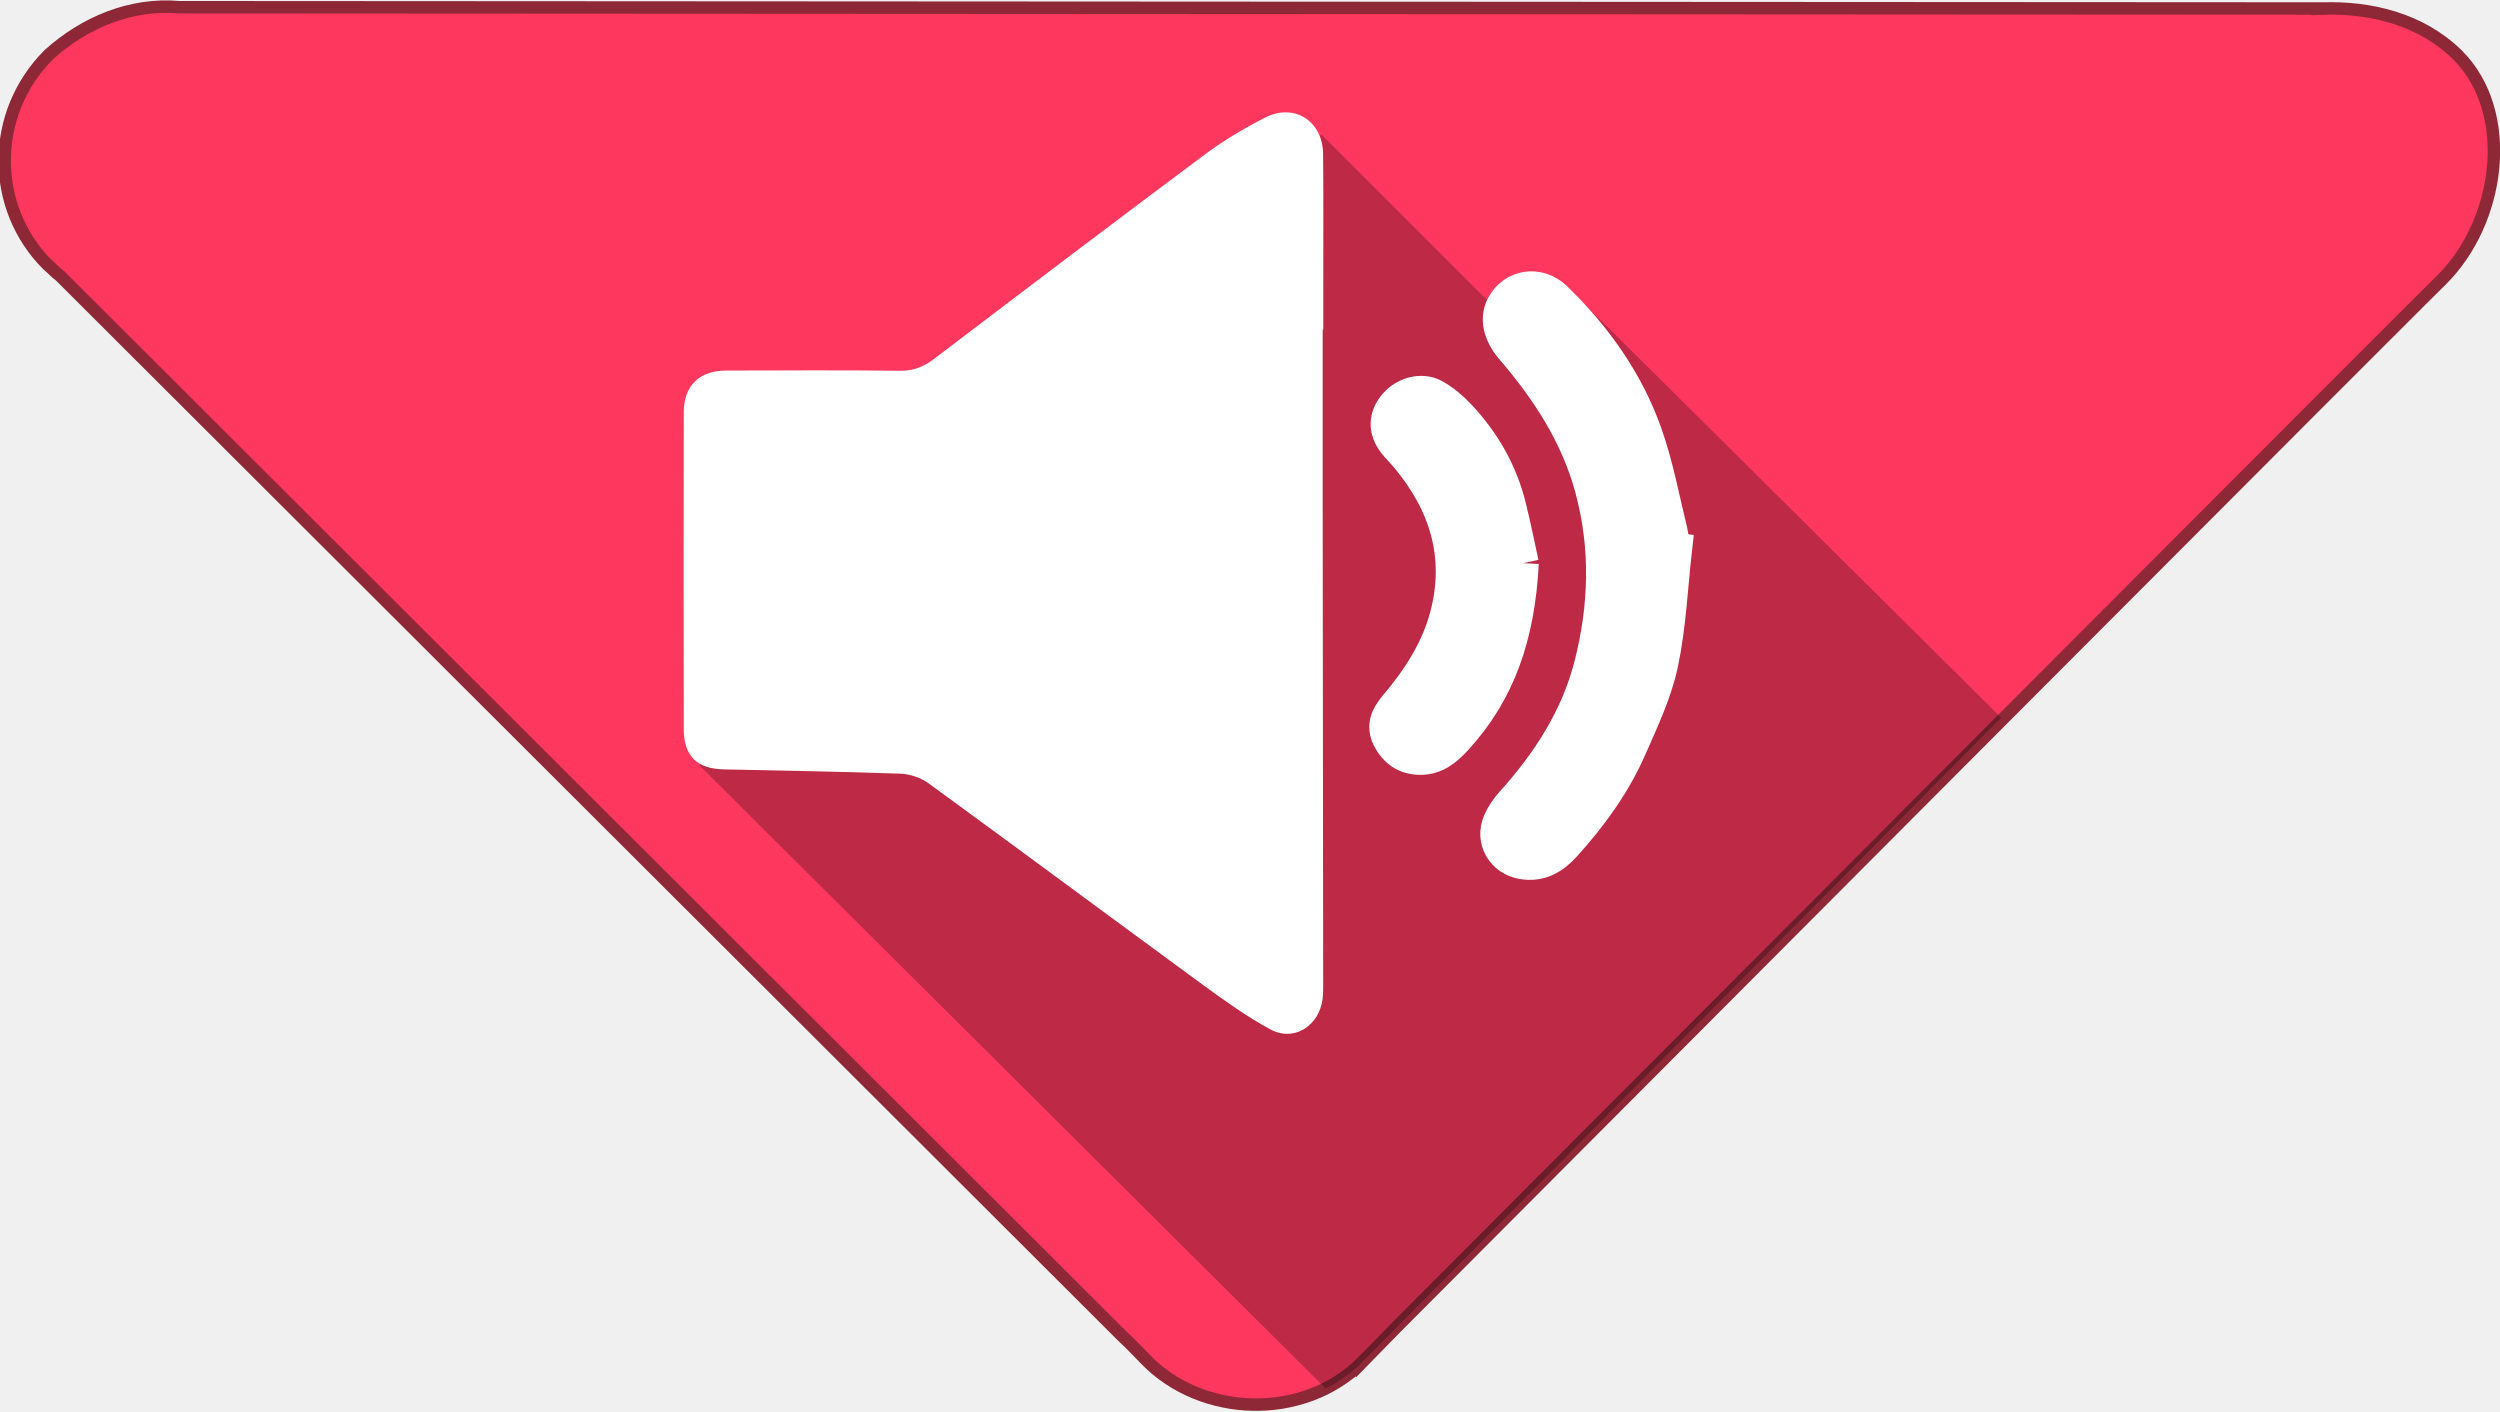
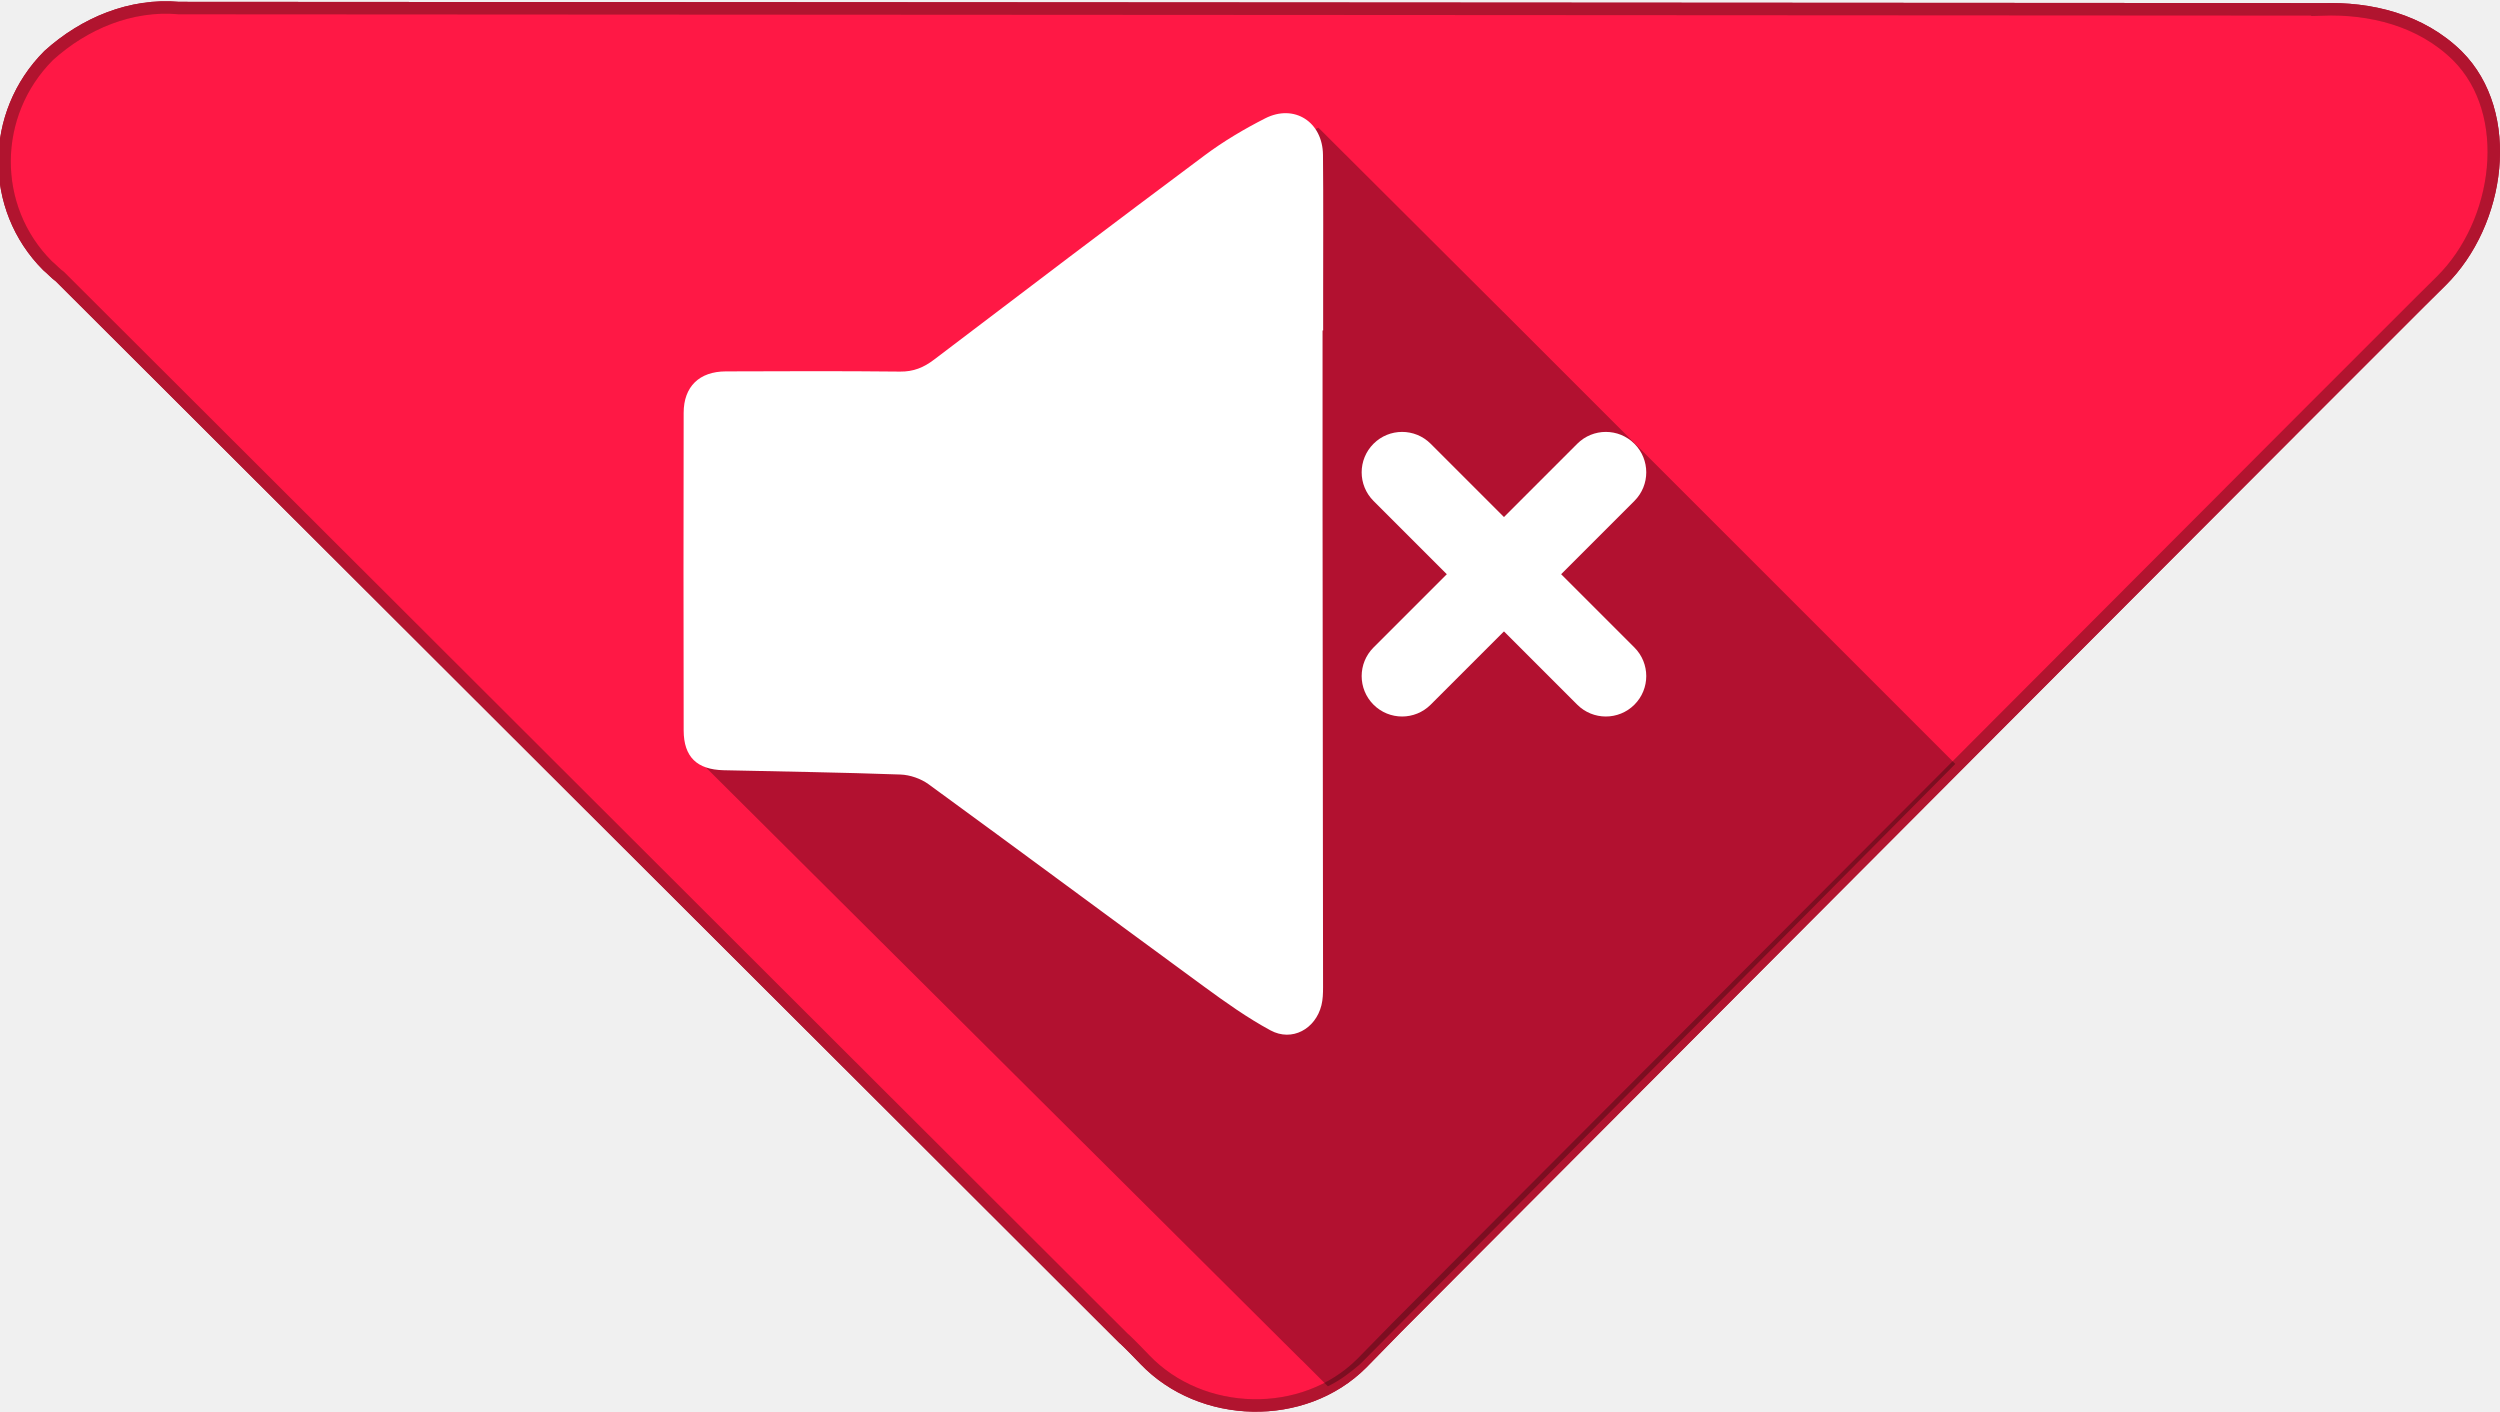
<svg xmlns="http://www.w3.org/2000/svg" version="1.1" x="0" y="0" width="402" height="227" viewBox="0, 0, 402, 227">
  <defs>
    <clipPath id="Clip_1">
-       <path d="M109.927,18.064 L292.902,18.064 L292.902,166.244 L109.927,166.244 z" />
+       <path d="M109.908,18.199 L292.883,18.199 L292.883,166.378 L109.908,166.378 z" />
    </clipPath>
  </defs>
-   <g id="Layer_2">
+   <g id="Layer_3">
    <g>
-       <path d="M219.01,219.064 L224.661,213.288 C393.795,43.636 390.511,47.079 392.579,45.036 C402.018,35.71 404.45,18.119 395.171,8.84 C389.309,3.069 381.18,1.1 373.363,1.379 L373.37,1.366 L28.786,1.159 C21.072,0.48 13.566,3.616 7.847,8.791 C-1.536,18.174 -1.621,33.302 7.658,42.581 C8.348,43.146 8.936,43.836 9.663,44.356 L180.637,215.018 C180.734,215.075 181.82,216.101 184.135,218.516 C193.216,227.988 209.627,228.447 219.01,219.063 L219.01,219.064 z" fill="#FF1744" fill-opacity="0.85" />
-       <path d="M219.01,219.064 L224.661,213.288 C393.795,43.636 390.511,47.079 392.579,45.036 C402.018,35.71 404.45,18.119 395.171,8.84 C389.309,3.069 381.18,1.1 373.363,1.379 L373.37,1.366 L28.786,1.159 C21.072,0.48 13.566,3.616 7.847,8.791 C-1.536,18.174 -1.621,33.302 7.658,42.581 C8.348,43.146 8.936,43.836 9.663,44.356 L180.637,215.018 C180.734,215.075 181.82,216.101 184.135,218.516 C193.216,227.988 209.627,228.447 219.01,219.063 L219.01,219.064 z" fill-opacity="0" stroke="#8E2736" stroke-width="2" />
-     </g>
-     <path d="M212.473,21.615 L212.473,21.615 L212.474,21.615 L212.474,21.615 L241.372,50.514 C245.698,50.221 248.973,49.348 252.007,46.147 L321.786,115.404 L218.469,219.599 L218.466,219.596 L218.333,219.726 C216.712,221.113 215.098,222.336 213.174,223.27 L208.927,219.023 L208.914,219.036 L112.512,123.113 C112.639,120.332 113.119,117.586 113.612,114.852 C113.79,113.894 113.979,112.937 114.167,111.981 L200.055,26.094 L200.4,26.089 C204.72,25.817 209.631,25.239 212.473,21.615 z" fill="#000000" fill-opacity="0.25" />
-     <path d="M207.244,19.616 L206.023,20.125 L206.417,19.731 L207.244,19.616 z" fill="#000000" fill-opacity="0.25" />
-     <path d="M108.999,119.149 L108.938,119.54 L108.773,119.375 L108.999,119.149 z" fill="#000000" fill-opacity="0.25" />
-     <g clip-path="url(#Clip_1)" id="Isolation_Mode">
-       <path d="M212.685,53.006 C212.685,62.417 212.677,71.828 212.686,81.238 C212.712,107.033 212.748,132.827 212.766,158.622 C212.766,159.584 212.738,160.578 212.508,161.504 C211.557,165.338 207.771,167.415 204.318,165.549 C200.573,163.525 197.064,161.022 193.618,158.5 C178.836,147.686 164.135,136.761 149.335,125.972 C148.092,125.066 146.346,124.464 144.808,124.409 C135.335,124.069 125.855,123.931 116.377,123.718 C112.095,123.622 109.962,121.579 109.953,117.317 C109.917,100.293 109.92,83.268 109.951,66.244 C109.959,62.031 112.463,59.599 116.729,59.585 C126.071,59.555 135.414,59.514 144.756,59.618 C146.915,59.643 148.552,58.96 150.225,57.688 C164.694,46.685 179.177,35.698 193.748,24.831 C196.778,22.572 200.083,20.616 203.454,18.9 C208.134,16.517 212.702,19.468 212.754,24.77 C212.828,32.244 212.777,39.718 212.781,47.192 C212.782,49.13 212.781,51.068 212.781,53.006 z" fill="#FFFFFF" />
      <g>
-         <path d="M269.603,88.119 C268.899,94.339 268.641,100.653 267.348,106.748 C266.362,111.406 264.24,115.861 262.311,120.269 C259.745,126.135 256.017,131.285 251.723,136.029 C249.85,138.097 247.703,139.369 244.783,138.878 C241.499,138.325 239.627,135.11 240.965,132.053 C241.452,130.94 242.181,129.88 242.999,128.975 C248.78,122.573 253.423,115.409 255.575,107.062 C257.997,97.669 258.328,88.125 255.737,78.562 C253.397,69.921 248.664,62.754 242.955,56.089 C240.934,53.73 240.385,51.158 241.505,49.056 C243.268,45.751 247.455,45.102 250.281,47.845 C256.714,54.087 261.828,61.308 264.813,69.768 C266.595,74.816 267.566,80.153 268.854,85.371 C269.066,86.23 269.033,87.147 269.114,88.038 z" fill="#FFFFFF" />
-         <path d="M269.603,88.119 C268.899,94.339 268.641,100.653 267.348,106.748 C266.362,111.406 264.24,115.861 262.311,120.269 C259.745,126.135 256.017,131.285 251.723,136.029 C249.85,138.097 247.703,139.369 244.783,138.878 C241.499,138.325 239.627,135.11 240.965,132.053 C241.452,130.94 242.181,129.88 242.999,128.975 C248.78,122.573 253.423,115.409 255.575,107.062 C257.997,97.669 258.328,88.125 255.737,78.562 C253.397,69.921 248.664,62.754 242.955,56.089 C240.934,53.73 240.385,51.158 241.505,49.056 C243.268,45.751 247.455,45.102 250.281,47.845 C256.714,54.087 261.828,61.308 264.813,69.768 C266.595,74.816 267.566,80.153 268.854,85.371 C269.066,86.23 269.033,87.147 269.114,88.038 z" fill-opacity="0" stroke="#FFFFFF" stroke-width="5" />
+         <g>
+           <path d="M218.991,219.198 L224.642,213.423 C393.776,43.771 390.492,47.214 392.559,45.171 C401.999,35.844 404.431,18.253 395.152,8.975 C389.289,3.203 381.161,1.235 373.344,1.514 L373.351,1.501 L28.766,1.294 C21.053,0.614 13.547,3.751 7.828,8.925 C-1.555,18.308 -1.64,33.437 7.639,42.716 C8.329,43.28 8.916,43.971 9.644,44.491 L180.618,215.153 C180.714,215.209 181.801,216.236 184.116,218.65 C193.197,228.122 209.608,228.581 218.991,219.198 L218.991,219.198 z" fill="#FF1744" fill-opacity="0.802" />
+           <path d="M218.991,219.198 L224.642,213.423 C393.776,43.771 390.492,47.214 392.559,45.171 C401.999,35.844 404.431,18.253 395.152,8.975 C389.289,3.203 381.161,1.235 373.344,1.514 L373.351,1.501 L28.766,1.294 C21.053,0.614 13.547,3.751 7.828,8.925 C-1.555,18.308 -1.64,33.437 7.639,42.716 C8.329,43.28 8.916,43.971 9.644,44.491 L180.618,215.153 C180.714,215.209 181.801,216.236 184.116,218.65 C193.197,228.122 209.608,228.581 218.991,219.198 L218.991,219.198 z" fill-opacity="0" stroke="#B1142F" stroke-width="1" />
+         </g>
+         <g>
+           <path d="M218.991,219.198 L224.642,213.423 C393.776,43.771 390.492,47.214 392.559,45.171 C401.999,35.844 404.431,18.253 395.152,8.975 C389.289,3.203 381.161,1.235 373.344,1.514 L373.351,1.501 L28.766,1.294 C21.053,0.614 13.547,3.751 7.828,8.925 C-1.555,18.308 -1.64,33.437 7.639,42.716 C8.329,43.28 8.916,43.971 9.644,44.491 L180.618,215.153 C180.714,215.209 181.801,216.236 184.116,218.65 C193.197,228.122 209.608,228.581 218.991,219.198 L218.991,219.198 z" fill="#FF1744" fill-opacity="0.802" />
+           <path d="M218.991,219.198 L224.642,213.423 C393.776,43.771 390.492,47.214 392.559,45.171 C401.999,35.844 404.431,18.253 395.152,8.975 C389.289,3.203 381.161,1.235 373.344,1.514 L373.351,1.501 L28.766,1.294 C21.053,0.614 13.547,3.751 7.828,8.925 C-1.555,18.308 -1.64,33.437 7.639,42.716 C8.329,43.28 8.916,43.971 9.644,44.491 L180.618,215.153 C180.714,215.209 181.801,216.236 184.116,218.65 C193.197,228.122 209.608,228.581 218.991,219.198 L218.991,219.198 z" fill-opacity="0" stroke="#B1142F" stroke-width="2" />
+         </g>
      </g>
      <g>
-         <path d="M244.937,90.559 C244.331,102.272 241.182,111.337 234.254,118.902 C232.694,120.607 230.962,122.083 228.445,122.095 C225.967,122.107 224.243,120.91 223.155,118.759 C222.129,116.729 222.898,115.07 224.251,113.47 C227.881,109.176 230.95,104.511 232.406,99.023 C234.953,89.424 232.307,81.029 226.084,73.567 C225.553,72.93 224.961,72.346 224.418,71.719 C222.56,69.574 222.402,67.393 223.941,65.308 C225.511,63.177 228.541,62.249 230.757,63.509 C232.229,64.346 233.588,65.494 234.754,66.734 C238.7,70.928 241.516,75.805 242.904,81.423 C243.773,84.941 244.483,88.499 244.937,90.559" fill="#FFFFFF" />
-         <path d="M244.937,90.559 C244.331,102.272 241.182,111.337 234.254,118.902 C232.694,120.607 230.962,122.083 228.445,122.095 C225.967,122.107 224.243,120.91 223.155,118.759 C222.129,116.729 222.898,115.07 224.251,113.47 C227.881,109.176 230.95,104.511 232.406,99.023 C234.953,89.424 232.307,81.029 226.084,73.567 C225.553,72.93 224.961,72.346 224.418,71.719 C222.56,69.574 222.402,67.393 223.941,65.308 C225.511,63.177 228.541,62.249 230.757,63.509 C232.229,64.346 233.588,65.494 234.754,66.734 C238.7,70.928 241.516,75.805 242.904,81.423 C243.773,84.941 244.483,88.499 244.937,90.559" fill-opacity="0" stroke="#FFFFFF" stroke-width="5" />
+         <path d="M218.991,219.198 L224.642,213.423 C393.776,43.771 390.492,47.214 392.559,45.171 C401.999,35.844 404.431,18.253 395.152,8.975 C389.289,3.203 381.161,1.235 373.344,1.514 L373.351,1.501 L28.766,1.294 C21.053,0.614 13.547,3.751 7.828,8.925 C-1.555,18.308 -1.64,33.437 7.639,42.716 C8.329,43.28 8.916,43.971 9.644,44.491 L180.618,215.153 C180.714,215.209 181.801,216.236 184.116,218.65 C193.197,228.122 209.608,228.581 218.991,219.198 L218.991,219.198 z" fill="#FF1744" fill-opacity="0.802" />
+         <path d="M218.991,219.198 L224.642,213.423 C393.776,43.771 390.492,47.214 392.559,45.171 C401.999,35.844 404.431,18.253 395.152,8.975 C389.289,3.203 381.161,1.235 373.344,1.514 L373.351,1.501 L28.766,1.294 C21.053,0.614 13.547,3.751 7.828,8.925 C-1.555,18.308 -1.64,33.437 7.639,42.716 C8.329,43.28 8.916,43.971 9.644,44.491 L180.618,215.153 C180.714,215.209 181.801,216.236 184.116,218.65 C193.197,228.122 209.608,228.581 218.991,219.198 L218.991,219.198 z" fill-opacity="0" stroke="#B1142F" stroke-width="2" />
      </g>
    </g>
+     <path d="M212.002,20.535 L241.72,50.161 L241.731,50.16 L314.411,122.84 L218.817,219.246 L218.814,219.243 L218.681,219.373 C217.06,220.76 215.446,221.983 213.522,222.917 L209.275,218.67 L209.262,218.683 L112.86,122.76 C112.987,119.978 113.467,117.232 113.96,114.499 C114.139,113.54 114.327,112.584 114.515,111.628 L200.403,25.741 L200.748,25.735" fill="#000000" fill-opacity="0.303" />
+     <g clip-path="url(#Clip_1)" id="Isolation_Mode">
+       <path d="M212.666,53.14 C212.666,62.551 212.658,71.962 212.667,81.373 C212.693,107.168 212.729,132.962 212.747,158.757 C212.747,159.719 212.718,160.713 212.489,161.638 C211.537,165.473 207.752,167.55 204.299,165.684 C200.554,163.66 197.044,161.156 193.598,158.635 C178.817,147.82 164.116,136.896 149.316,126.107 C148.073,125.201 146.327,124.599 144.789,124.544 C135.316,124.204 125.835,124.065 116.357,123.853 C112.076,123.756 109.943,121.714 109.934,117.452 C109.897,100.427 109.901,83.403 109.932,66.378 C109.94,62.166 112.444,59.734 116.71,59.72 C126.051,59.689 135.395,59.649 144.737,59.752 C146.896,59.777 148.533,59.095 150.206,57.822 C164.675,46.819 179.158,35.833 193.729,24.966 C196.759,22.707 200.063,20.751 203.435,19.034 C208.115,16.651 212.683,19.602 212.735,24.905 C212.809,32.379 212.758,39.853 212.762,47.327 C212.762,49.264 212.762,51.203 212.762,53.14 z" fill="#FFFFFF" />
+     </g>
+     <path d="M262.815,71.356 L262.815,71.356 C265.353,73.894 265.353,78.01 262.815,80.548 L230.052,113.311 C227.514,115.849 223.398,115.849 220.86,113.311 L220.86,113.311 C218.321,110.772 218.321,106.657 220.86,104.118 L253.622,71.356 C256.161,68.817 260.276,68.817 262.815,71.356 z" fill="#FFFFFF" />
+     <path d="M220.86,71.356 L220.86,71.356 C223.398,68.817 227.514,68.817 230.052,71.356 L262.815,104.118 C265.353,106.657 265.353,110.772 262.815,113.311 L262.815,113.311 C260.276,115.849 256.161,115.849 253.622,113.311 L220.86,80.548 C218.321,78.01 218.321,73.894 220.86,71.356 z" fill="#FFFFFF" />
  </g>
</svg>
